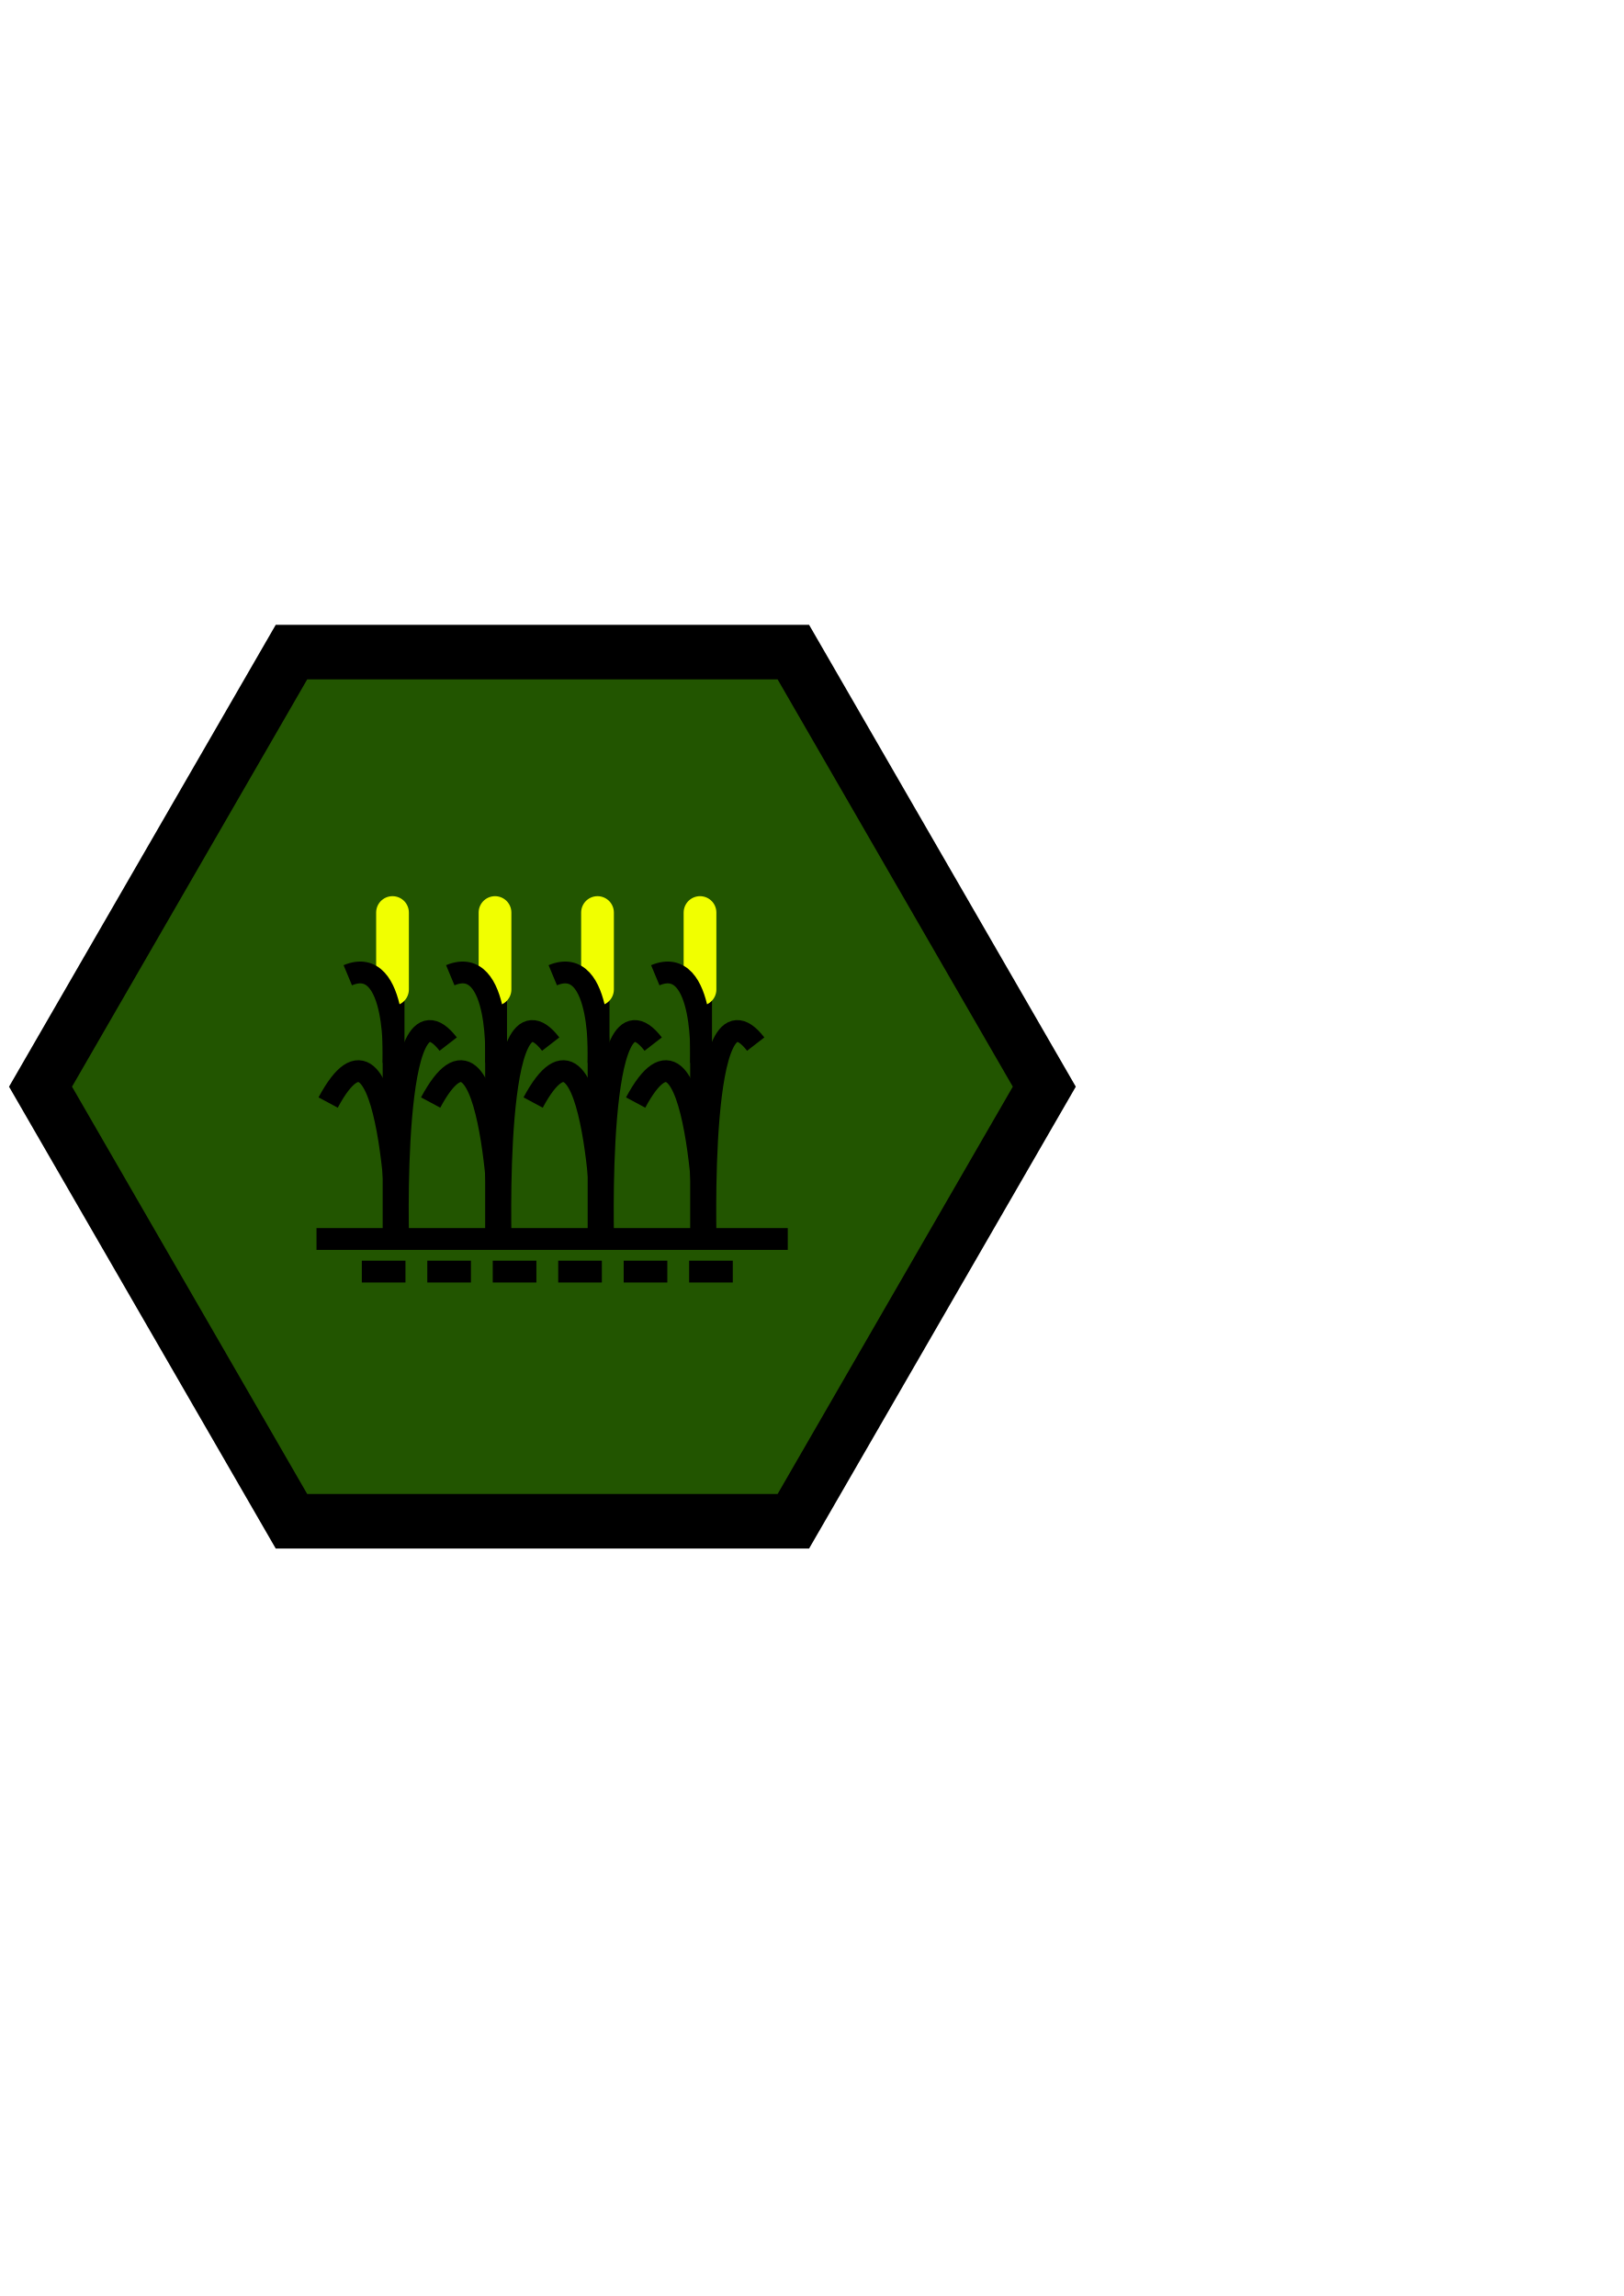
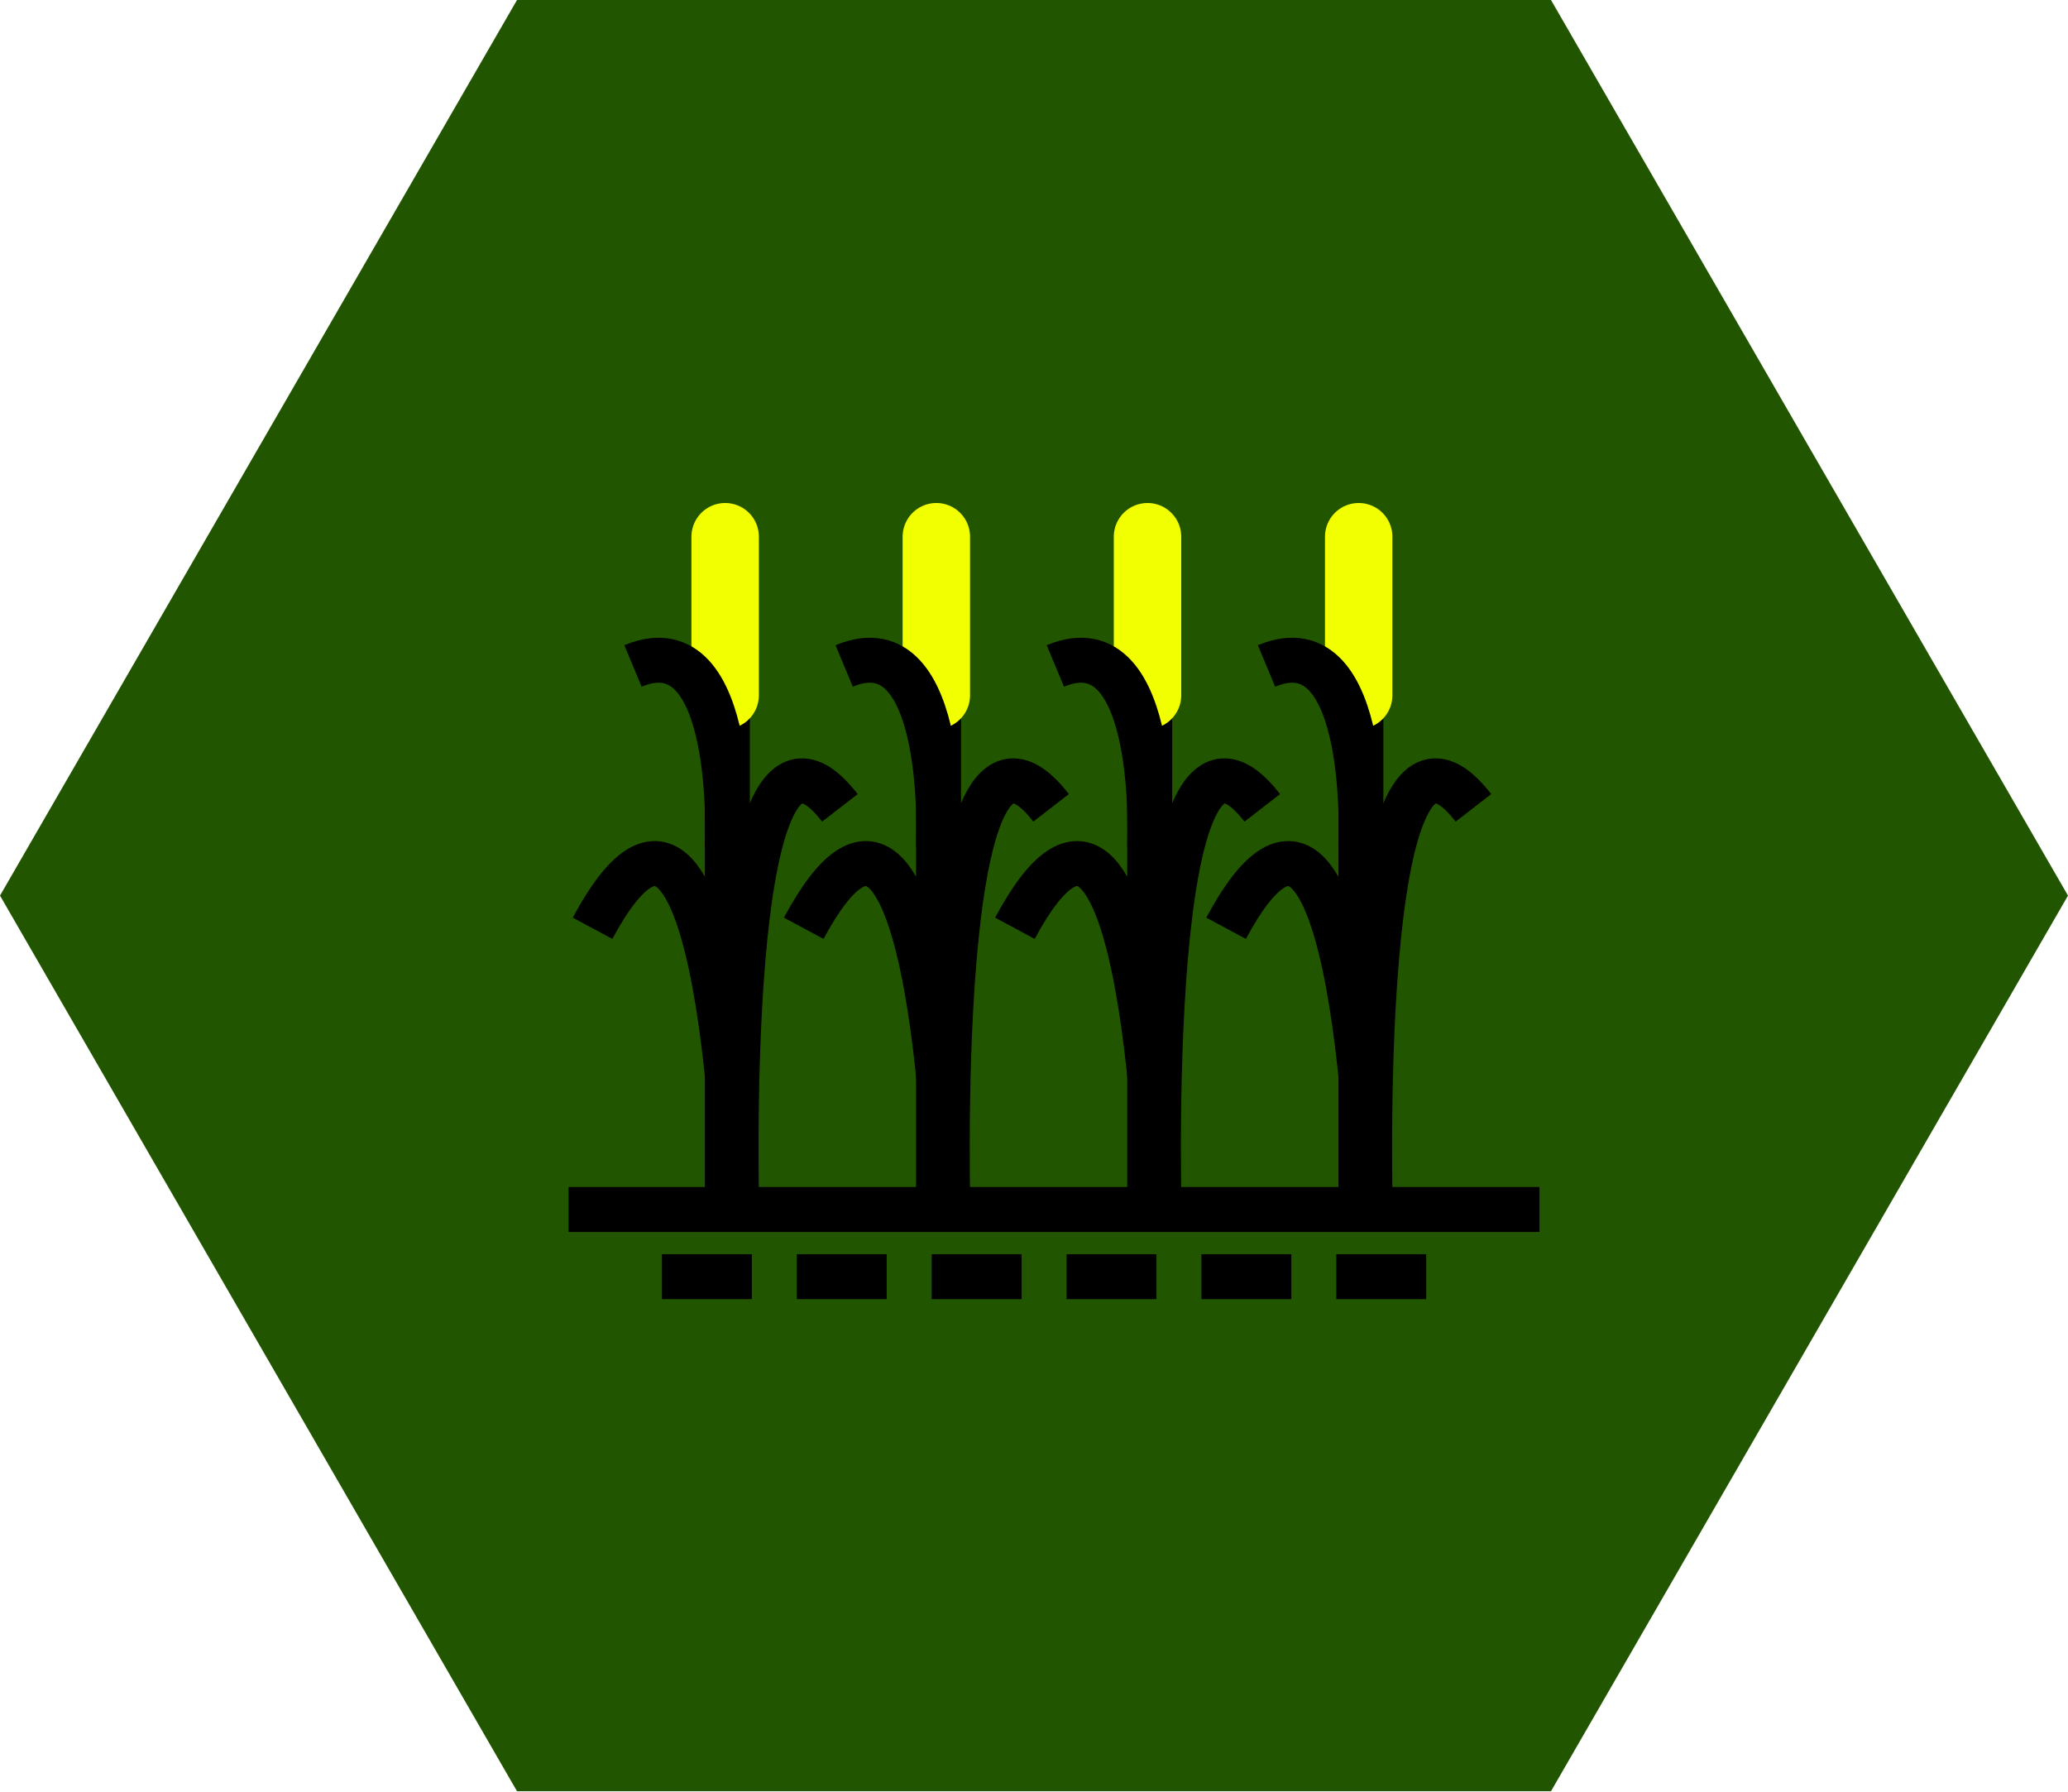
- <svg xmlns="http://www.w3.org/2000/svg" width="210mm" height="297mm" viewBox="0 0 744.094 1052.362" id="svg12318" version="1.1">
+ <svg xmlns="http://www.w3.org/2000/svg" width="129.822mm" height="112.429mm" viewBox="0 0 460 398.372" id="svg12318" version="1.1">
  <defs id="defs12320" />
-   <g id="layer1">
-     <g transform="translate(-340.0707,-3100.44)" id="g5783">
-       <path style="opacity:1;fill:#225500;fill-opacity:1;stroke:#000000;stroke-width:25;stroke-miterlimit:4;stroke-dasharray:none;stroke-opacity:1" id="path4244-10-3-5" d="m 818.642,3598.517 -115,199.186 -230,0 -115,-199.186 115,-199.186 230,0 z" />
-       <g transform="translate(-93.11522,139.6808)" id="g5997">
-         <path style="fill:none;fill-rule:evenodd;stroke:#000000;stroke-width:10;stroke-linecap:butt;stroke-linejoin:miter;stroke-miterlimit:4;stroke-dasharray:none;stroke-opacity:1" d="m 613.551,3399.562 0,132.527" id="path5977" />
-         <path style="fill:none;fill-rule:evenodd;stroke:#000000;stroke-width:10;stroke-linecap:butt;stroke-linejoin:miter;stroke-miterlimit:4;stroke-dasharray:none;stroke-opacity:1" d="m 583.565,3466.102 c 29.645,-55.282 32.149,66.47 32.149,66.47 0,0 -4.127,-128.102 22.87,-93.252" id="path5979" />
-         <path style="fill:#ffcc00;fill-rule:evenodd;stroke:#f1ff00;stroke-width:15;stroke-linecap:round;stroke-linejoin:miter;stroke-miterlimit:4;stroke-dasharray:none;stroke-opacity:1" d="m 613.06,3414.287 0,-35.271" id="path5981" />
-         <path style="fill:none;fill-rule:evenodd;stroke:#000000;stroke-width:10;stroke-linecap:butt;stroke-linejoin:miter;stroke-miterlimit:4;stroke-dasharray:none;stroke-opacity:1" d="m 613.521,3448.141 c 0,0 2.598,-50.2 -20.962,-40.383" id="path5983" />
-       </g>
-       <g transform="translate(-46.14171,139.6808)" id="g5997-3">
-         <path style="fill:none;fill-rule:evenodd;stroke:#000000;stroke-width:10;stroke-linecap:butt;stroke-linejoin:miter;stroke-miterlimit:4;stroke-dasharray:none;stroke-opacity:1" d="m 613.551,3399.562 0,132.527" id="path5977-3" />
-         <path style="fill:none;fill-rule:evenodd;stroke:#000000;stroke-width:10;stroke-linecap:butt;stroke-linejoin:miter;stroke-miterlimit:4;stroke-dasharray:none;stroke-opacity:1" d="m 583.565,3466.102 c 29.645,-55.282 32.149,66.47 32.149,66.47 0,0 -4.127,-128.102 22.87,-93.252" id="path5979-9" />
-         <path style="fill:#ffcc00;fill-rule:evenodd;stroke:#f1ff00;stroke-width:15;stroke-linecap:round;stroke-linejoin:miter;stroke-miterlimit:4;stroke-dasharray:none;stroke-opacity:1" d="m 613.06,3414.287 0,-35.271" id="path5981-0" />
-         <path style="fill:none;fill-rule:evenodd;stroke:#000000;stroke-width:10;stroke-linecap:butt;stroke-linejoin:miter;stroke-miterlimit:4;stroke-dasharray:none;stroke-opacity:1" d="m 613.521,3448.141 c 0,0 2.598,-50.2 -20.962,-40.383" id="path5983-1" />
-       </g>
-       <g transform="translate(47.80531,139.6808)" id="g5997-9">
-         <path style="fill:none;fill-rule:evenodd;stroke:#000000;stroke-width:10;stroke-linecap:butt;stroke-linejoin:miter;stroke-miterlimit:4;stroke-dasharray:none;stroke-opacity:1" d="m 613.551,3399.562 0,132.527" id="path5977-4" />
-         <path style="fill:none;fill-rule:evenodd;stroke:#000000;stroke-width:10;stroke-linecap:butt;stroke-linejoin:miter;stroke-miterlimit:4;stroke-dasharray:none;stroke-opacity:1" d="m 583.565,3466.102 c 29.645,-55.282 32.149,66.47 32.149,66.47 0,0 -4.127,-128.102 22.87,-93.252" id="path5979-2" />
-         <path style="fill:#ffcc00;fill-rule:evenodd;stroke:#f1ff00;stroke-width:15;stroke-linecap:round;stroke-linejoin:miter;stroke-miterlimit:4;stroke-dasharray:none;stroke-opacity:1" d="m 613.06,3414.287 0,-35.271" id="path5981-1" />
-         <path style="fill:none;fill-rule:evenodd;stroke:#000000;stroke-width:10;stroke-linecap:butt;stroke-linejoin:miter;stroke-miterlimit:4;stroke-dasharray:none;stroke-opacity:1" d="m 613.521,3448.141 c 0,0 2.598,-50.2 -20.962,-40.383" id="path5983-7" />
-       </g>
-       <g transform="translate(0.831814,139.6808)" id="g5997-9-3">
-         <path style="fill:none;fill-rule:evenodd;stroke:#000000;stroke-width:10;stroke-linecap:butt;stroke-linejoin:miter;stroke-miterlimit:4;stroke-dasharray:none;stroke-opacity:1" d="m 613.551,3399.562 0,132.527" id="path5977-4-5" />
-         <path style="fill:none;fill-rule:evenodd;stroke:#000000;stroke-width:10;stroke-linecap:butt;stroke-linejoin:miter;stroke-miterlimit:4;stroke-dasharray:none;stroke-opacity:1" d="m 583.565,3466.102 c 29.645,-55.282 32.149,66.47 32.149,66.47 0,0 -4.127,-128.102 22.87,-93.252" id="path5979-2-0" />
-         <path style="fill:#ffcc00;fill-rule:evenodd;stroke:#f1ff00;stroke-width:15;stroke-linecap:round;stroke-linejoin:miter;stroke-miterlimit:4;stroke-dasharray:none;stroke-opacity:1" d="m 613.06,3414.287 0,-35.271" id="path5981-1-7" />
-         <path style="fill:none;fill-rule:evenodd;stroke:#000000;stroke-width:10;stroke-linecap:butt;stroke-linejoin:miter;stroke-miterlimit:4;stroke-dasharray:none;stroke-opacity:1" d="m 613.521,3448.141 c 0,0 2.598,-50.2 -20.962,-40.383" id="path5983-7-4" />
-       </g>
-       <path id="path6112" d="m 485.114,3668.323 215.97,0" style="fill:none;fill-rule:evenodd;stroke:#000000;stroke-width:10;stroke-linecap:butt;stroke-linejoin:miter;stroke-miterlimit:4;stroke-dasharray:none;stroke-opacity:1" />
-       <path id="path6112-8" d="m 505.883,3683.268 174.431,0" style="fill:none;fill-rule:evenodd;stroke:#000000;stroke-width:10;stroke-linecap:butt;stroke-linejoin:miter;stroke-miterlimit:4;stroke-dasharray:20, 10;stroke-dashoffset:0;stroke-opacity:1" />
+   <g id="layer1" transform="translate(-18.57143,-298.8906)">
+     <path d="m 478.571,498.076 -115,199.186 -230,0 L 18.571,498.076 133.571,298.891 l 230,0 z" id="path4244-10-3-5" style="opacity:1;fill:#225500;fill-opacity:1;stroke:none;stroke-width:25;stroke-miterlimit:4;stroke-dasharray:none;stroke-opacity:1" />
+     <g id="g5997" transform="translate(-433.1859,-2960.76)">
+       <path id="path5977" d="m 613.551,3399.562 0,132.527" style="fill:none;fill-rule:evenodd;stroke:#000000;stroke-width:10;stroke-linecap:butt;stroke-linejoin:miter;stroke-miterlimit:4;stroke-dasharray:none;stroke-opacity:1" />
+       <path id="path5979" d="m 583.565,3466.102 c 29.645,-55.282 32.149,66.47 32.149,66.47 0,0 -4.127,-128.102 22.87,-93.252" style="fill:none;fill-rule:evenodd;stroke:#000000;stroke-width:10;stroke-linecap:butt;stroke-linejoin:miter;stroke-miterlimit:4;stroke-dasharray:none;stroke-opacity:1" />
+       <path id="path5981" d="m 613.06,3414.287 0,-35.271" style="fill:#ffcc00;fill-rule:evenodd;stroke:#f1ff00;stroke-width:15;stroke-linecap:round;stroke-linejoin:miter;stroke-miterlimit:4;stroke-dasharray:none;stroke-opacity:1" />
+       <path id="path5983" d="m 613.521,3448.141 c 0,0 2.598,-50.2 -20.962,-40.383" style="fill:none;fill-rule:evenodd;stroke:#000000;stroke-width:10;stroke-linecap:butt;stroke-linejoin:miter;stroke-miterlimit:4;stroke-dasharray:none;stroke-opacity:1" />
    </g>
+     <g id="g5997-3" transform="translate(-386.2124,-2960.76)">
+       <path id="path5977-3" d="m 613.551,3399.562 0,132.527" style="fill:none;fill-rule:evenodd;stroke:#000000;stroke-width:10;stroke-linecap:butt;stroke-linejoin:miter;stroke-miterlimit:4;stroke-dasharray:none;stroke-opacity:1" />
+       <path id="path5979-9" d="m 583.565,3466.102 c 29.645,-55.282 32.149,66.47 32.149,66.47 0,0 -4.127,-128.102 22.87,-93.252" style="fill:none;fill-rule:evenodd;stroke:#000000;stroke-width:10;stroke-linecap:butt;stroke-linejoin:miter;stroke-miterlimit:4;stroke-dasharray:none;stroke-opacity:1" />
+       <path id="path5981-0" d="m 613.06,3414.287 0,-35.271" style="fill:#ffcc00;fill-rule:evenodd;stroke:#f1ff00;stroke-width:15;stroke-linecap:round;stroke-linejoin:miter;stroke-miterlimit:4;stroke-dasharray:none;stroke-opacity:1" />
+       <path id="path5983-1" d="m 613.521,3448.141 c 0,0 2.598,-50.2 -20.962,-40.383" style="fill:none;fill-rule:evenodd;stroke:#000000;stroke-width:10;stroke-linecap:butt;stroke-linejoin:miter;stroke-miterlimit:4;stroke-dasharray:none;stroke-opacity:1" />
+     </g>
+     <g id="g5997-9" transform="translate(-292.2654,-2960.76)">
+       <path id="path5977-4" d="m 613.551,3399.562 0,132.527" style="fill:none;fill-rule:evenodd;stroke:#000000;stroke-width:10;stroke-linecap:butt;stroke-linejoin:miter;stroke-miterlimit:4;stroke-dasharray:none;stroke-opacity:1" />
+       <path id="path5979-2" d="m 583.565,3466.102 c 29.645,-55.282 32.149,66.47 32.149,66.47 0,0 -4.127,-128.102 22.87,-93.252" style="fill:none;fill-rule:evenodd;stroke:#000000;stroke-width:10;stroke-linecap:butt;stroke-linejoin:miter;stroke-miterlimit:4;stroke-dasharray:none;stroke-opacity:1" />
+       <path id="path5981-1" d="m 613.06,3414.287 0,-35.271" style="fill:#ffcc00;fill-rule:evenodd;stroke:#f1ff00;stroke-width:15;stroke-linecap:round;stroke-linejoin:miter;stroke-miterlimit:4;stroke-dasharray:none;stroke-opacity:1" />
+       <path id="path5983-7" d="m 613.521,3448.141 c 0,0 2.598,-50.2 -20.962,-40.383" style="fill:none;fill-rule:evenodd;stroke:#000000;stroke-width:10;stroke-linecap:butt;stroke-linejoin:miter;stroke-miterlimit:4;stroke-dasharray:none;stroke-opacity:1" />
+     </g>
+     <g id="g5997-9-3" transform="translate(-339.2389,-2960.76)">
+       <path id="path5977-4-5" d="m 613.551,3399.562 0,132.527" style="fill:none;fill-rule:evenodd;stroke:#000000;stroke-width:10;stroke-linecap:butt;stroke-linejoin:miter;stroke-miterlimit:4;stroke-dasharray:none;stroke-opacity:1" />
+       <path id="path5979-2-0" d="m 583.565,3466.102 c 29.645,-55.282 32.149,66.47 32.149,66.47 0,0 -4.127,-128.102 22.87,-93.252" style="fill:none;fill-rule:evenodd;stroke:#000000;stroke-width:10;stroke-linecap:butt;stroke-linejoin:miter;stroke-miterlimit:4;stroke-dasharray:none;stroke-opacity:1" />
+       <path id="path5981-1-7" d="m 613.06,3414.287 0,-35.271" style="fill:#ffcc00;fill-rule:evenodd;stroke:#f1ff00;stroke-width:15;stroke-linecap:round;stroke-linejoin:miter;stroke-miterlimit:4;stroke-dasharray:none;stroke-opacity:1" />
+       <path id="path5983-7-4" d="m 613.521,3448.141 c 0,0 2.598,-50.2 -20.962,-40.383" style="fill:none;fill-rule:evenodd;stroke:#000000;stroke-width:10;stroke-linecap:butt;stroke-linejoin:miter;stroke-miterlimit:4;stroke-dasharray:none;stroke-opacity:1" />
+     </g>
+     <path style="fill:none;fill-rule:evenodd;stroke:#000000;stroke-width:10;stroke-linecap:butt;stroke-linejoin:miter;stroke-miterlimit:4;stroke-dasharray:none;stroke-opacity:1" d="m 145.044,567.883 215.97,0" id="path6112" />
+     <path style="fill:none;fill-rule:evenodd;stroke:#000000;stroke-width:10;stroke-linecap:butt;stroke-linejoin:miter;stroke-miterlimit:4;stroke-dasharray:20, 10;stroke-dashoffset:0;stroke-opacity:1" d="m 165.813,582.827 174.431,0" id="path6112-8" />
  </g>
</svg>
